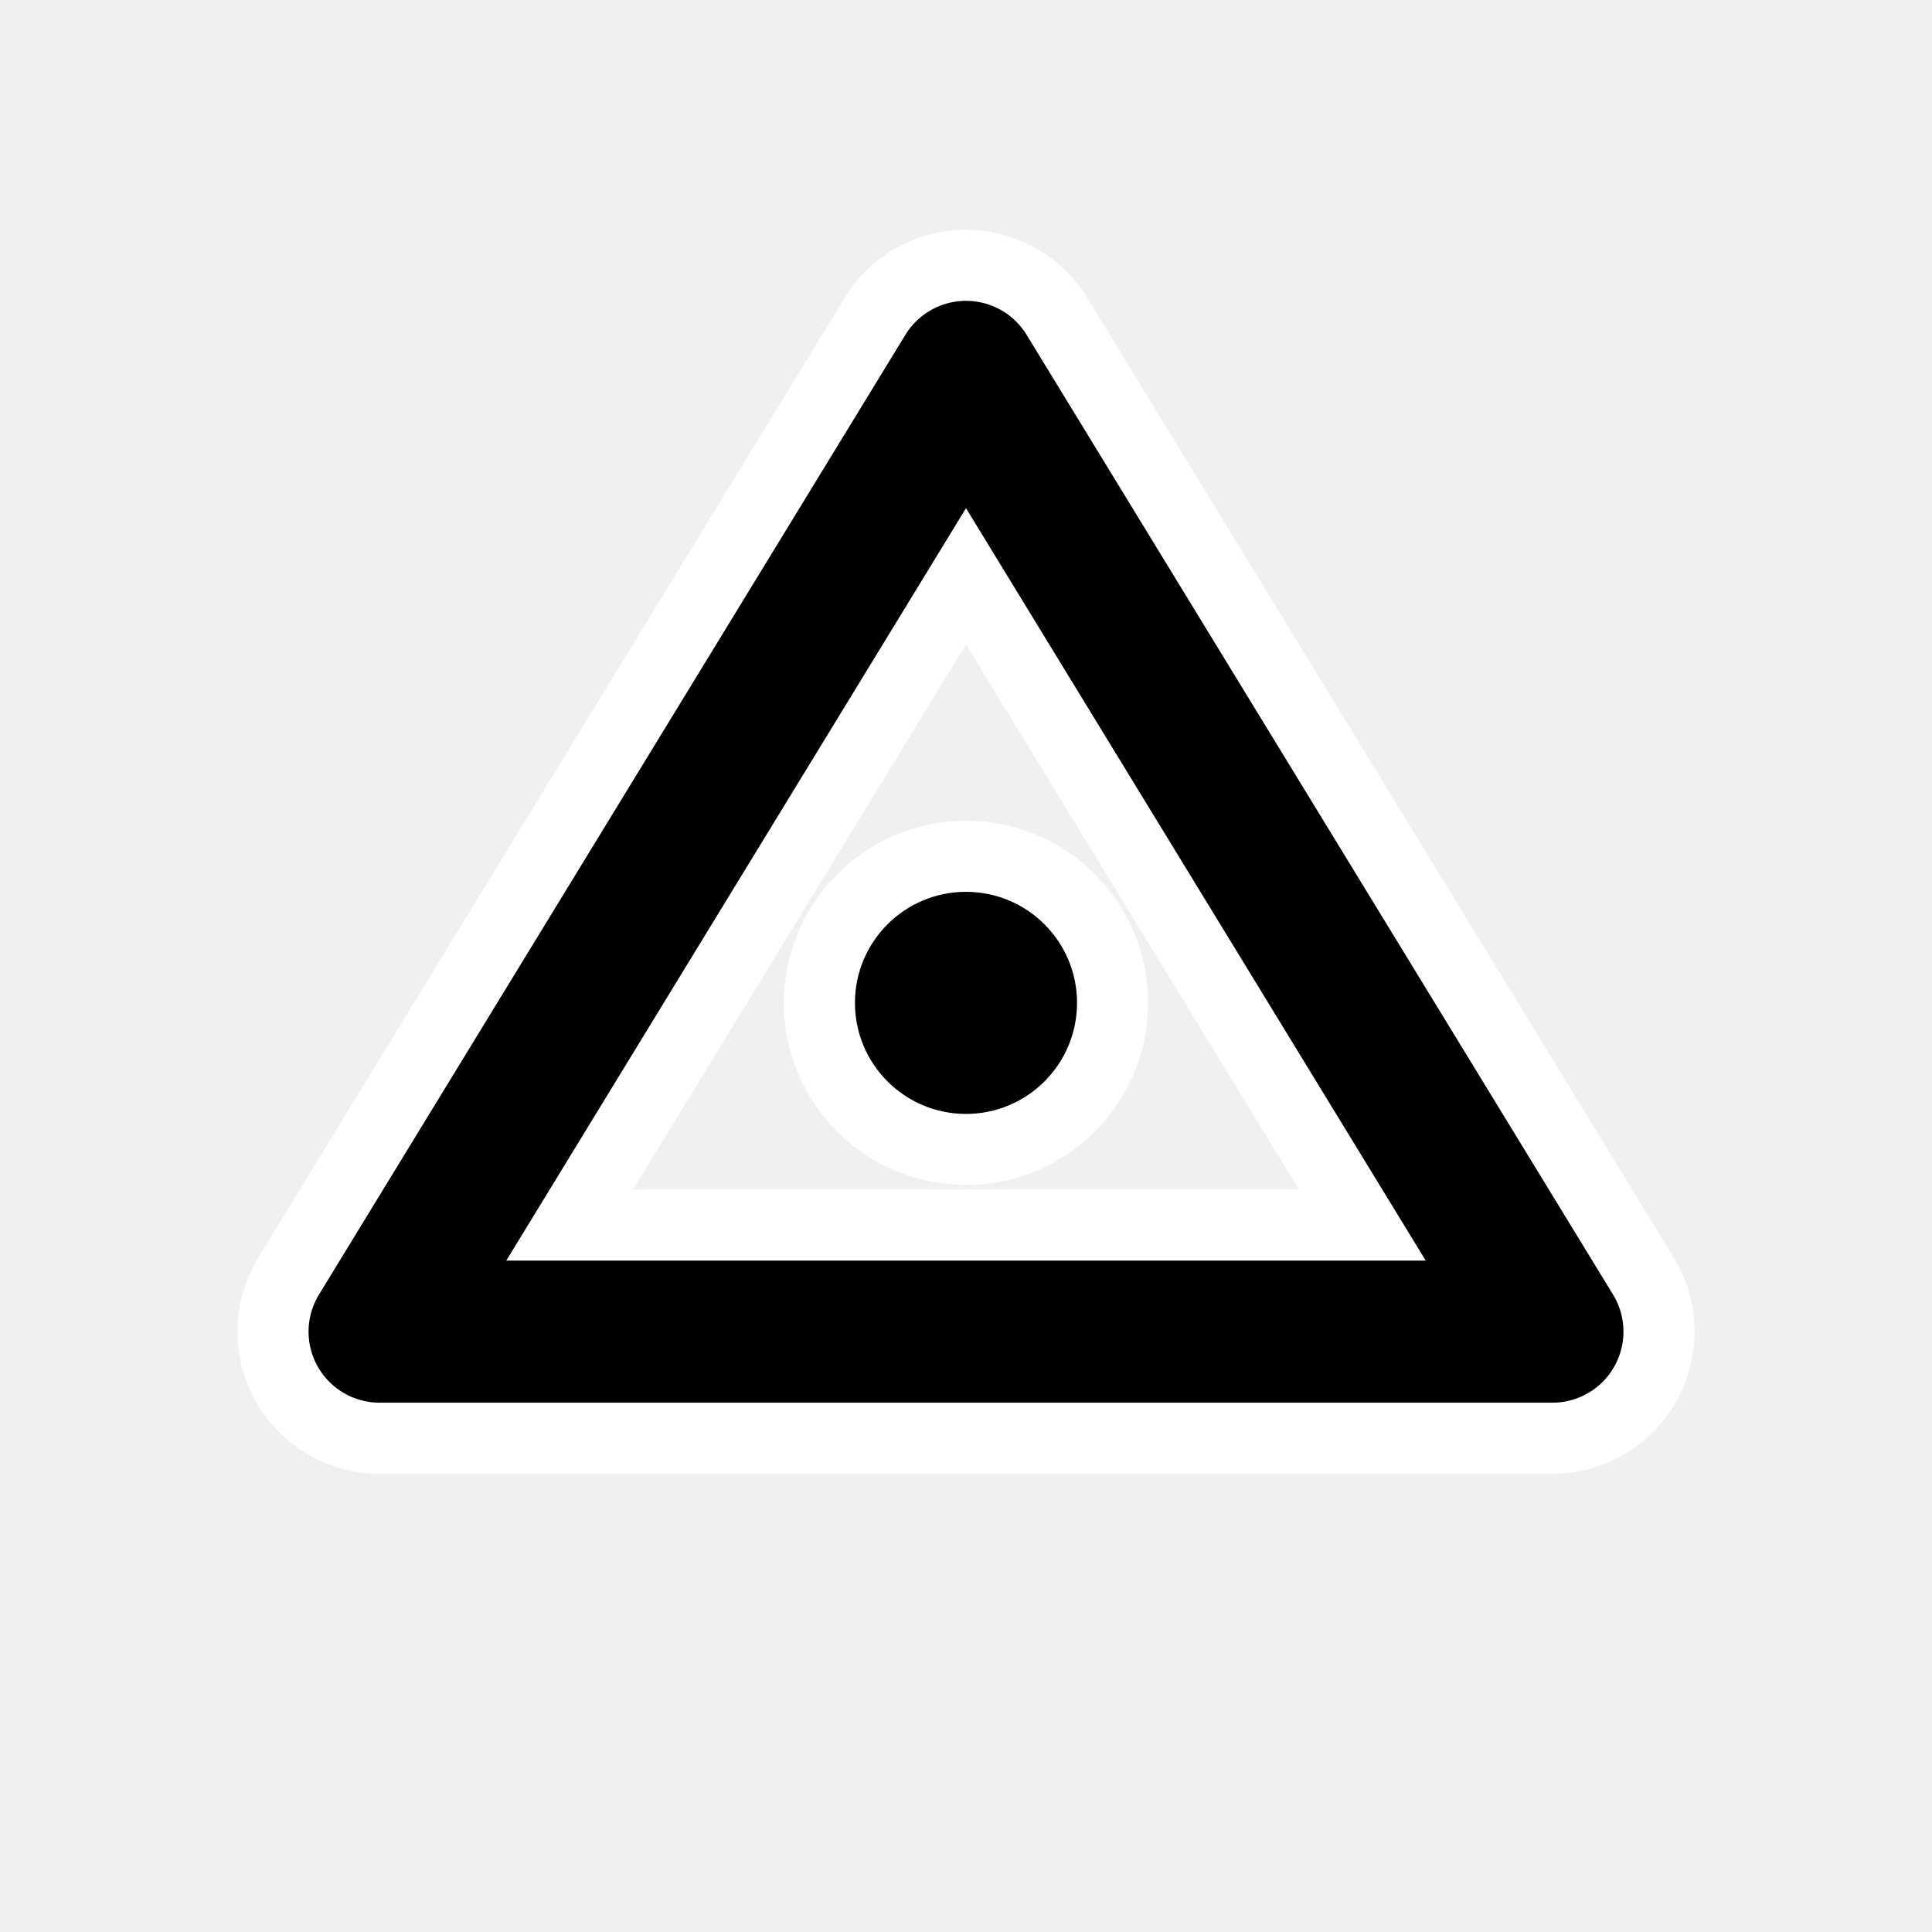
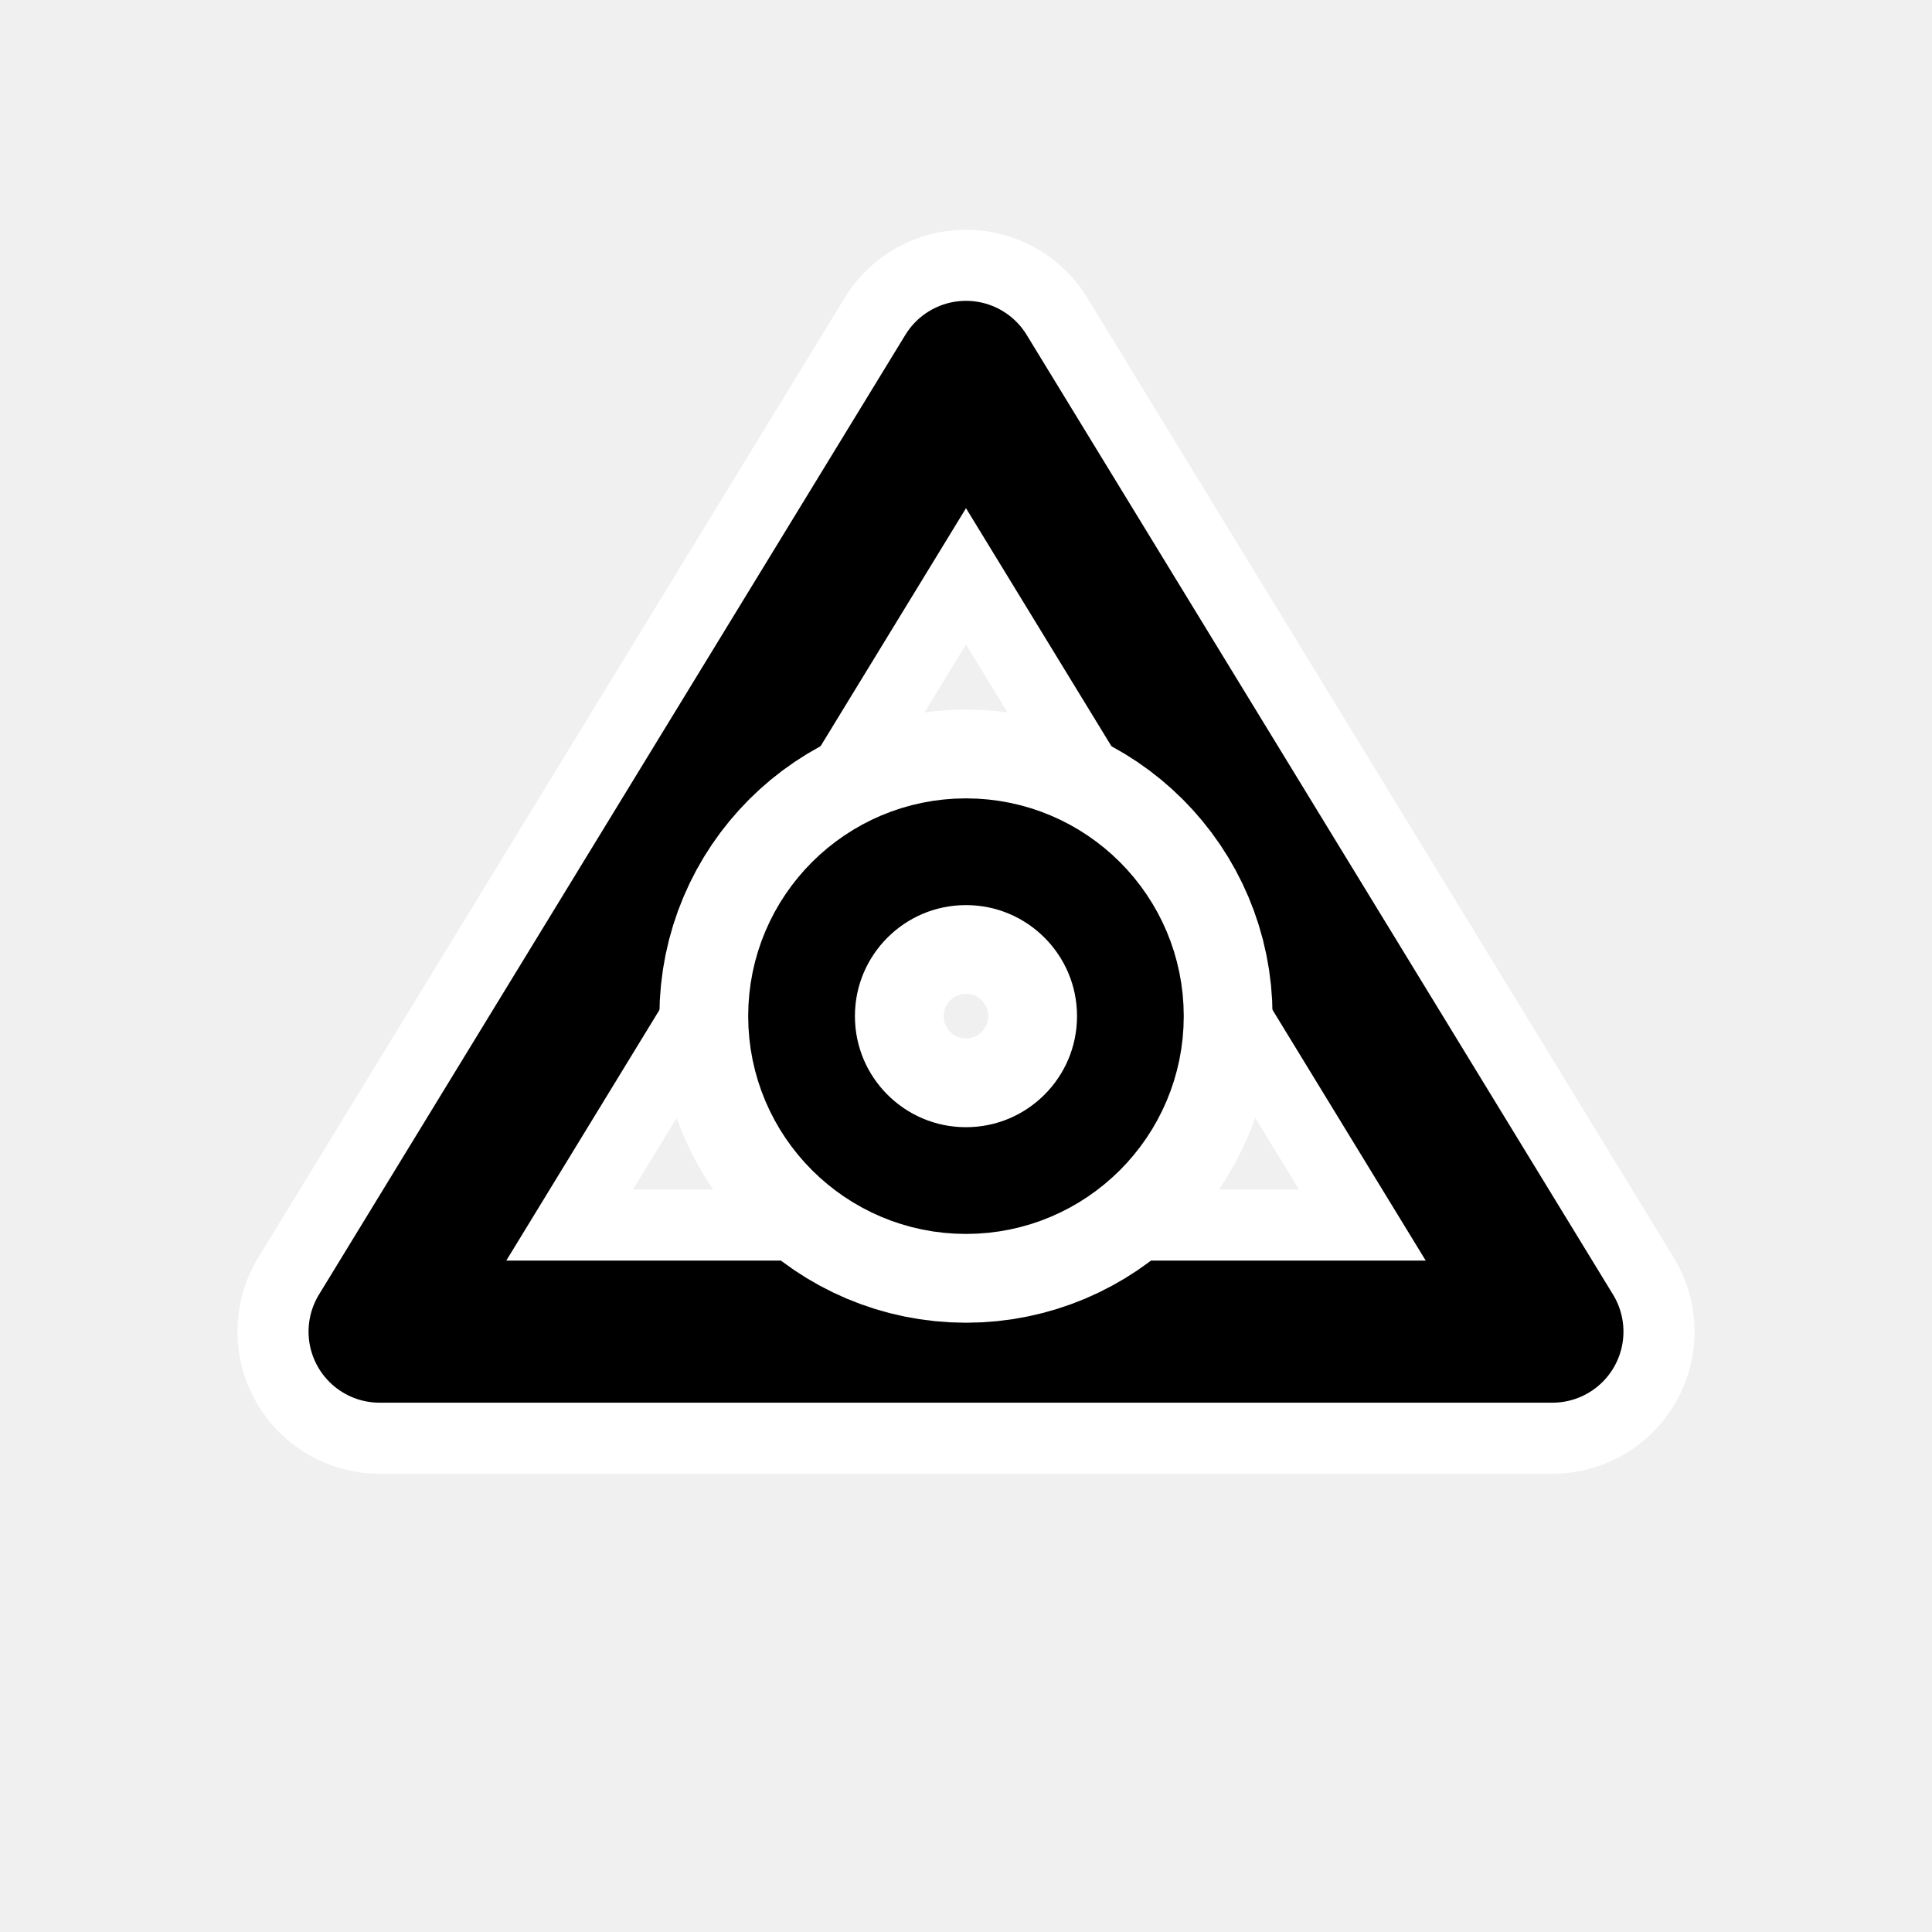
<svg xmlns="http://www.w3.org/2000/svg" width="100%" height="100%" viewBox="0 0 435 435" version="1.1" xml:space="preserve" style="fill-rule:evenodd;clip-rule:evenodd;stroke-linejoin:round;stroke-miterlimit:1.414;">
  <g id="path3" transform="matrix(1,0,0,1,-1.485e-05,-25.7207)">
    <path d="M217.5,109.454L85.47,325.544L349.53,325.544L217.5,109.454Z" style="fill-opacity:0;fill-rule:nonzero;stroke:white;stroke-width:64px;" />
  </g>
  <g id="path31" transform="matrix(1,0,0,1,-1.485e-05,-25.7207)">
    <path d="M217.5,109.454L85.47,325.544L349.53,325.544L217.5,109.454Z" style="fill-opacity:0;fill-rule:nonzero;stroke:black;stroke-width:32px;" />
  </g>
-   <g transform="matrix(4.585,0,0,4.585,-754.737,-894.882)">
-     <circle cx="212.047" cy="244.424" r="5.453" style="stroke:white;stroke-width:6.98px;stroke-linecap:round;stroke-miterlimit:1.5;" />
+   <g transform="matrix(6.7887,0,0,6.7887,-1222.03,-1430.53)">
+     <circle cx="212.047" cy="244.424" r="5.453" style="fill-opacity:0;stroke:white;stroke-width:9.43px;stroke-linecap:round;stroke-miterlimit:1.5;" />
  </g>
-   <g transform="matrix(4.585,0,0,4.585,-754.737,-894.882)">
-     <circle cx="212.047" cy="244.424" r="5.453" />
+   <g transform="matrix(6.7887,0,0,6.7887,-1222.03,-1430.53)">
+     <circle cx="212.047" cy="244.424" r="5.453" style="fill-opacity:0;stroke:black;stroke-width:3.54px;stroke-linecap:round;stroke-miterlimit:1.5;" />
  </g>
</svg>
